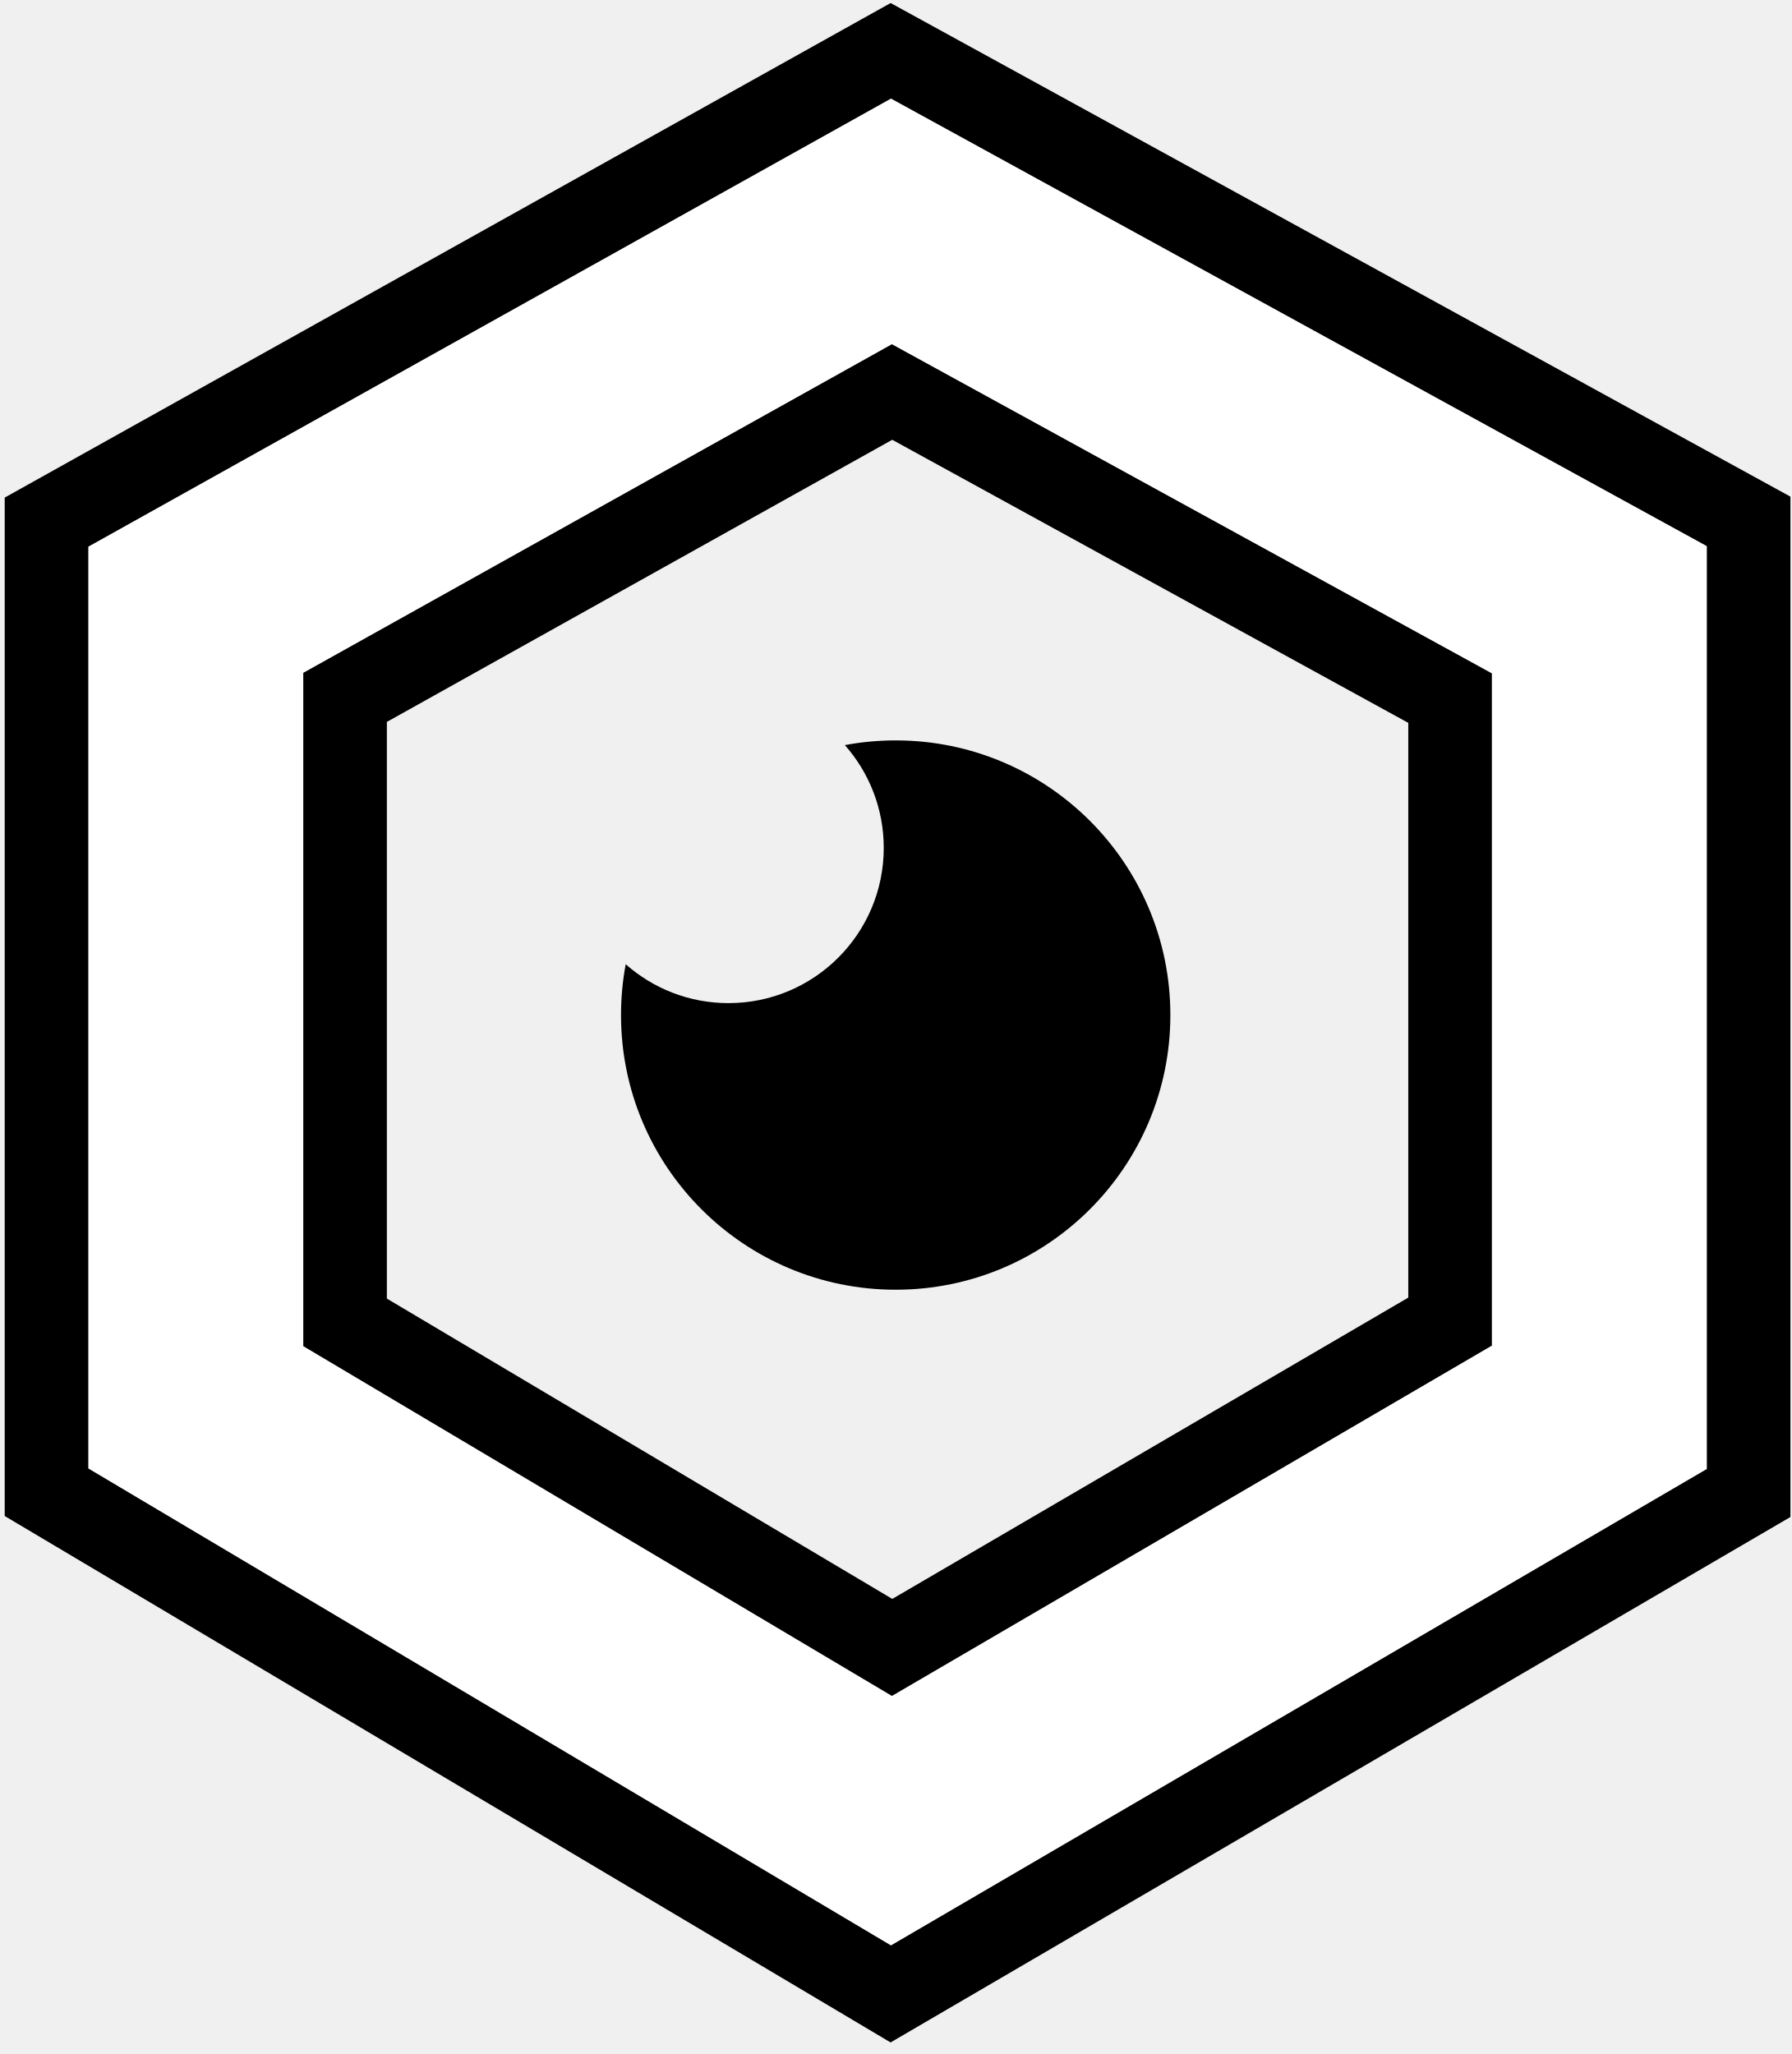
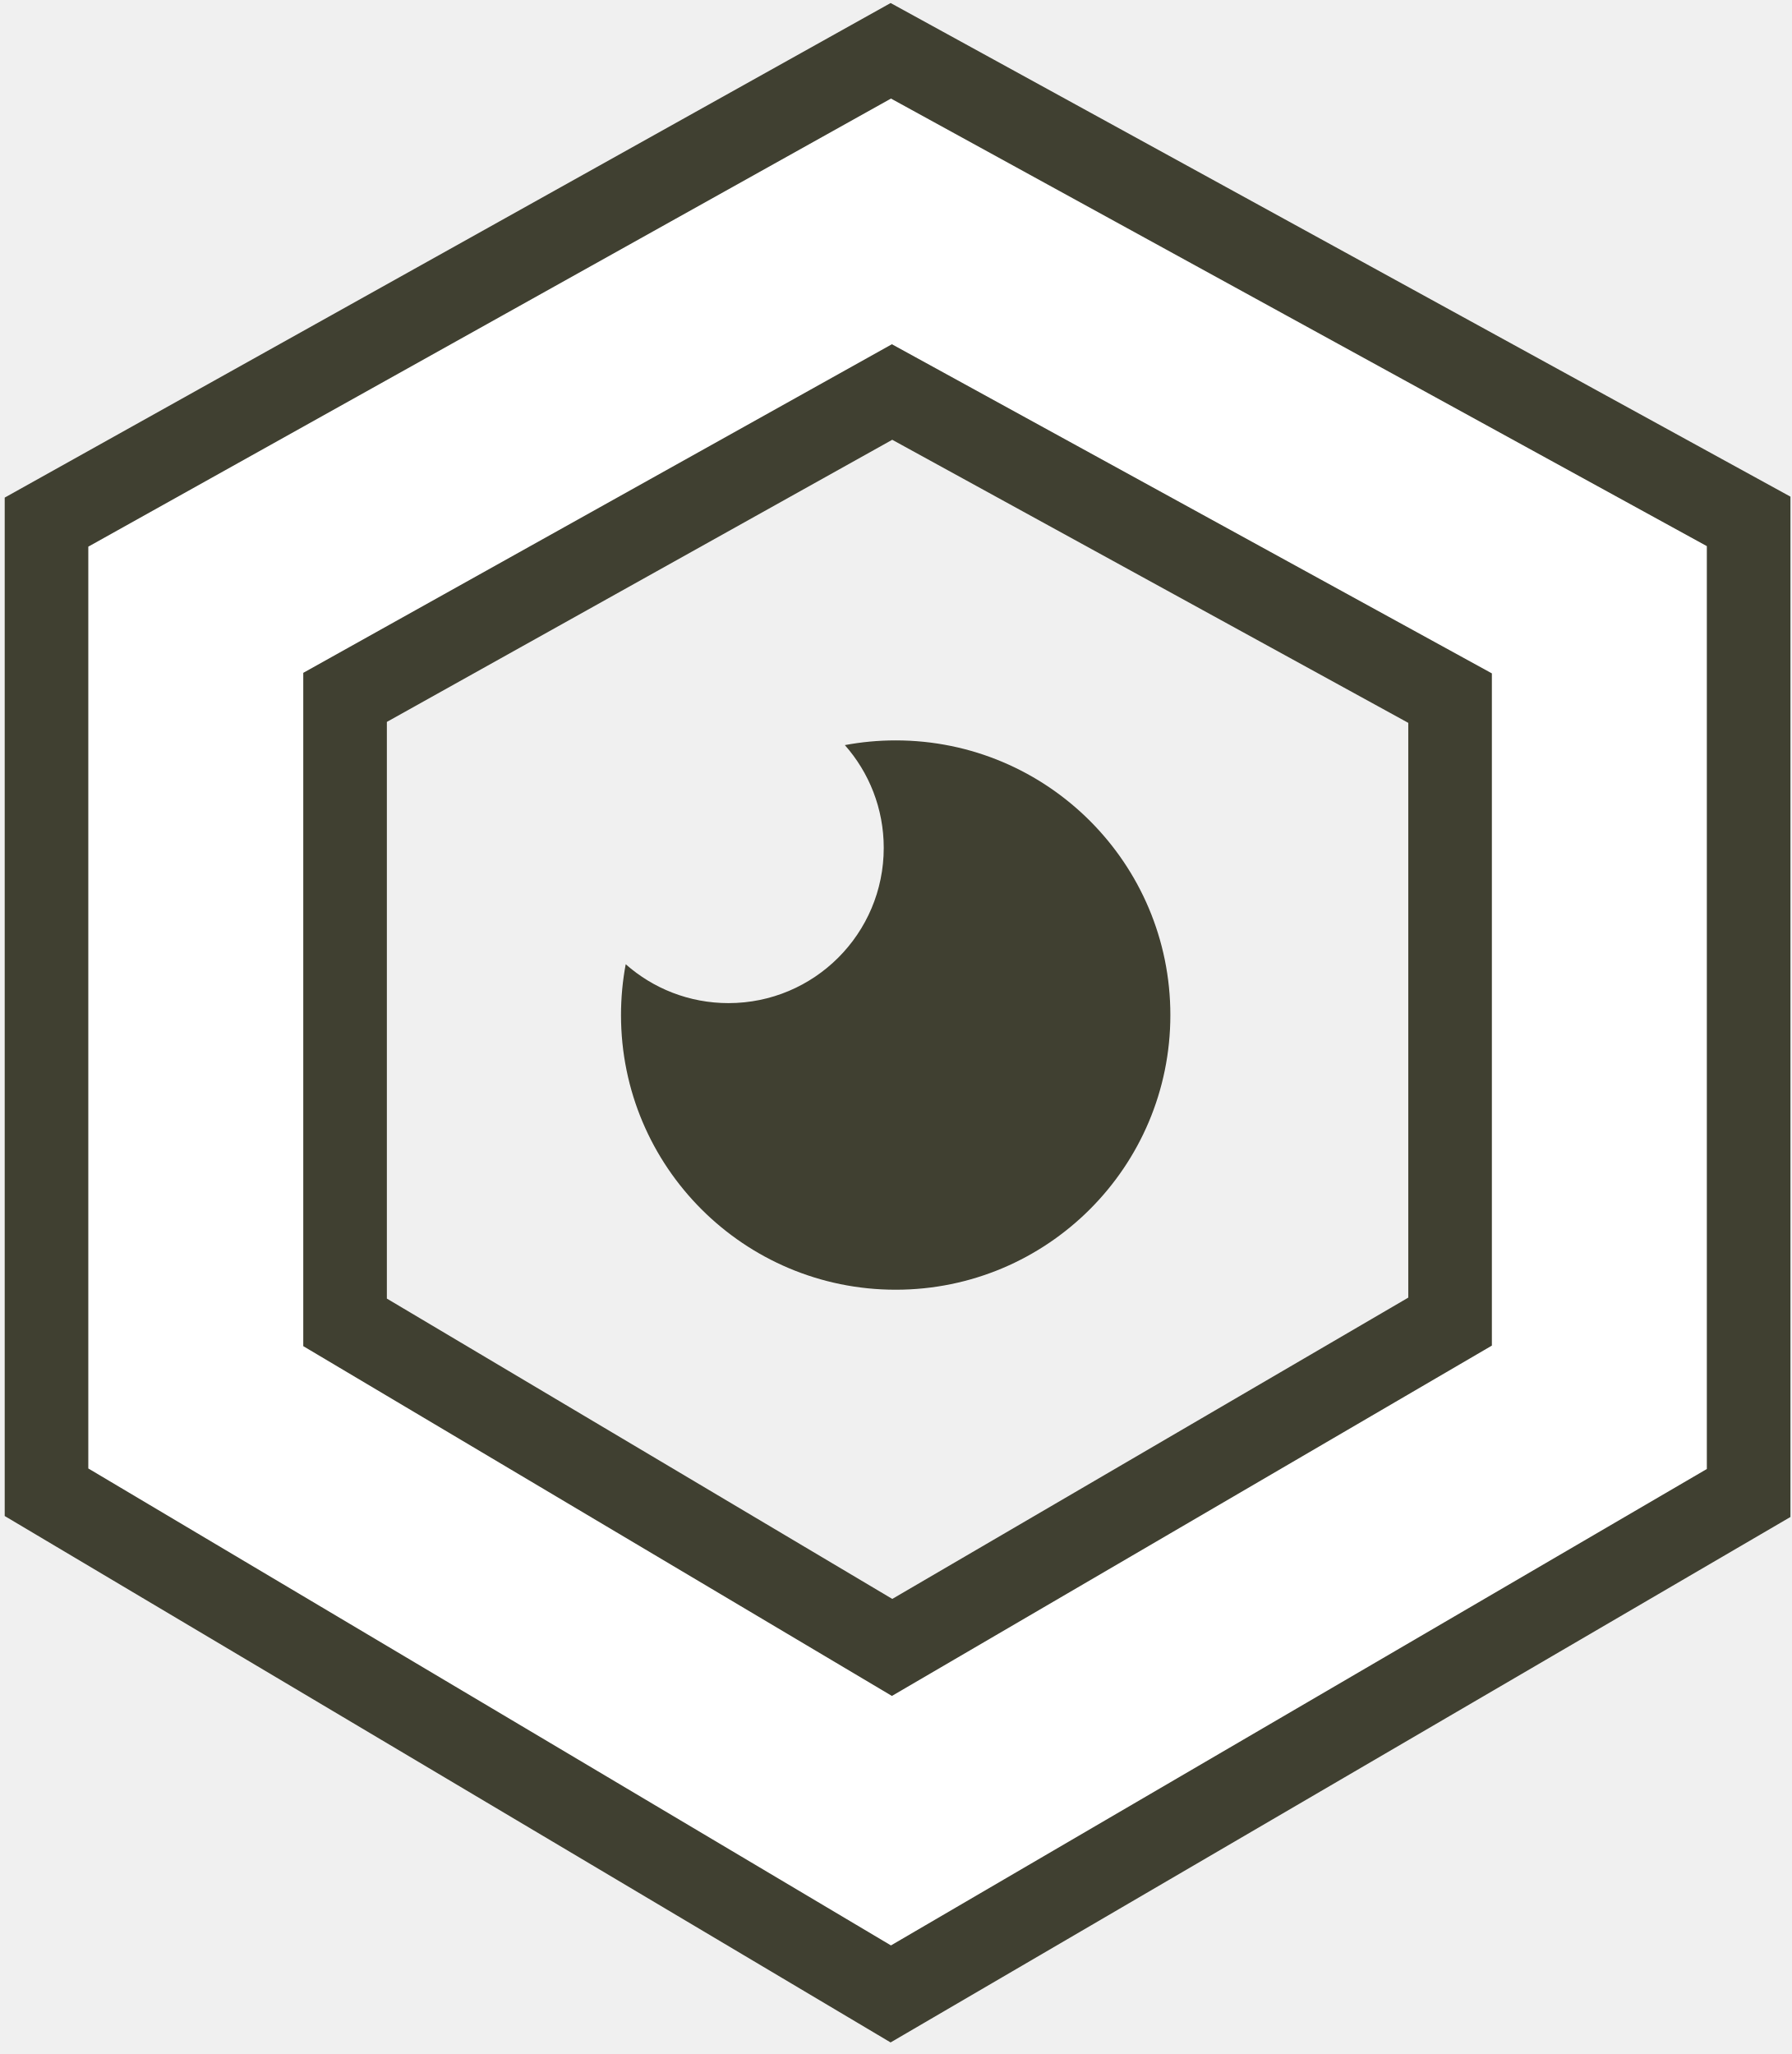
<svg xmlns="http://www.w3.org/2000/svg" xmlns:xlink="http://www.w3.org/1999/xlink" width="75px" height="86px" viewBox="0 0 75 86" version="1.1">
  <defs>
    <path id="path-1" d="M29.322,0.27 L0.197,16.53 L0.197,49.923 L29.322,67.231 L58.961,49.923 L58.961,16.53 L29.322,0.27 Z" />
  </defs>
  <g id="After-GH-Comment" stroke="none" stroke-width="1" fill="none" fill-rule="evenodd">
    <g id="Site-+-Portfolio" transform="translate(-912, -7685)">
      <g id="Portfolio" transform="translate(48, 695)">
        <g id="Photography" transform="translate(0, 6161)">
          <g id="exposure" transform="translate(872, 838)">
            <g id="Path-50">
-               <use stroke="#000000" stroke-width="16" xlink:href="#path-1" />
+               <use stroke="#404031" stroke-width="16" xlink:href="#path-1" />
              <use stroke="#FFFFFF" stroke-width="9" xlink:href="#path-1" />
            </g>
-             <path d="M27.372,22.197 C28.061,22.068 28.773,22 29.5,22 C35.851,22 41,27.149 41,33.5 C41,39.851 35.851,45 29.5,45 C23.149,45 18,39.851 18,33.5 C18,32.773 18.068,32.061 18.197,31.372 C19.343,32.385 20.85,33 22.5,33 C26.09,33 29,30.09 29,26.5 C29,24.85 28.385,23.343 27.372,22.197 Z" id="Oval-10" fill="#000000" />
+             <path d="M27.372,22.197 C28.061,22.068 28.773,22 29.5,22 C35.851,22 41,27.149 41,33.5 C41,39.851 35.851,45 29.5,45 C23.149,45 18,39.851 18,33.5 C18,32.773 18.068,32.061 18.197,31.372 C19.343,32.385 20.85,33 22.5,33 C26.09,33 29,30.09 29,26.5 C29,24.85 28.385,23.343 27.372,22.197 Z" id="Oval-10" fill="#404031" />
          </g>
        </g>
      </g>
    </g>
  </g>
</svg>
